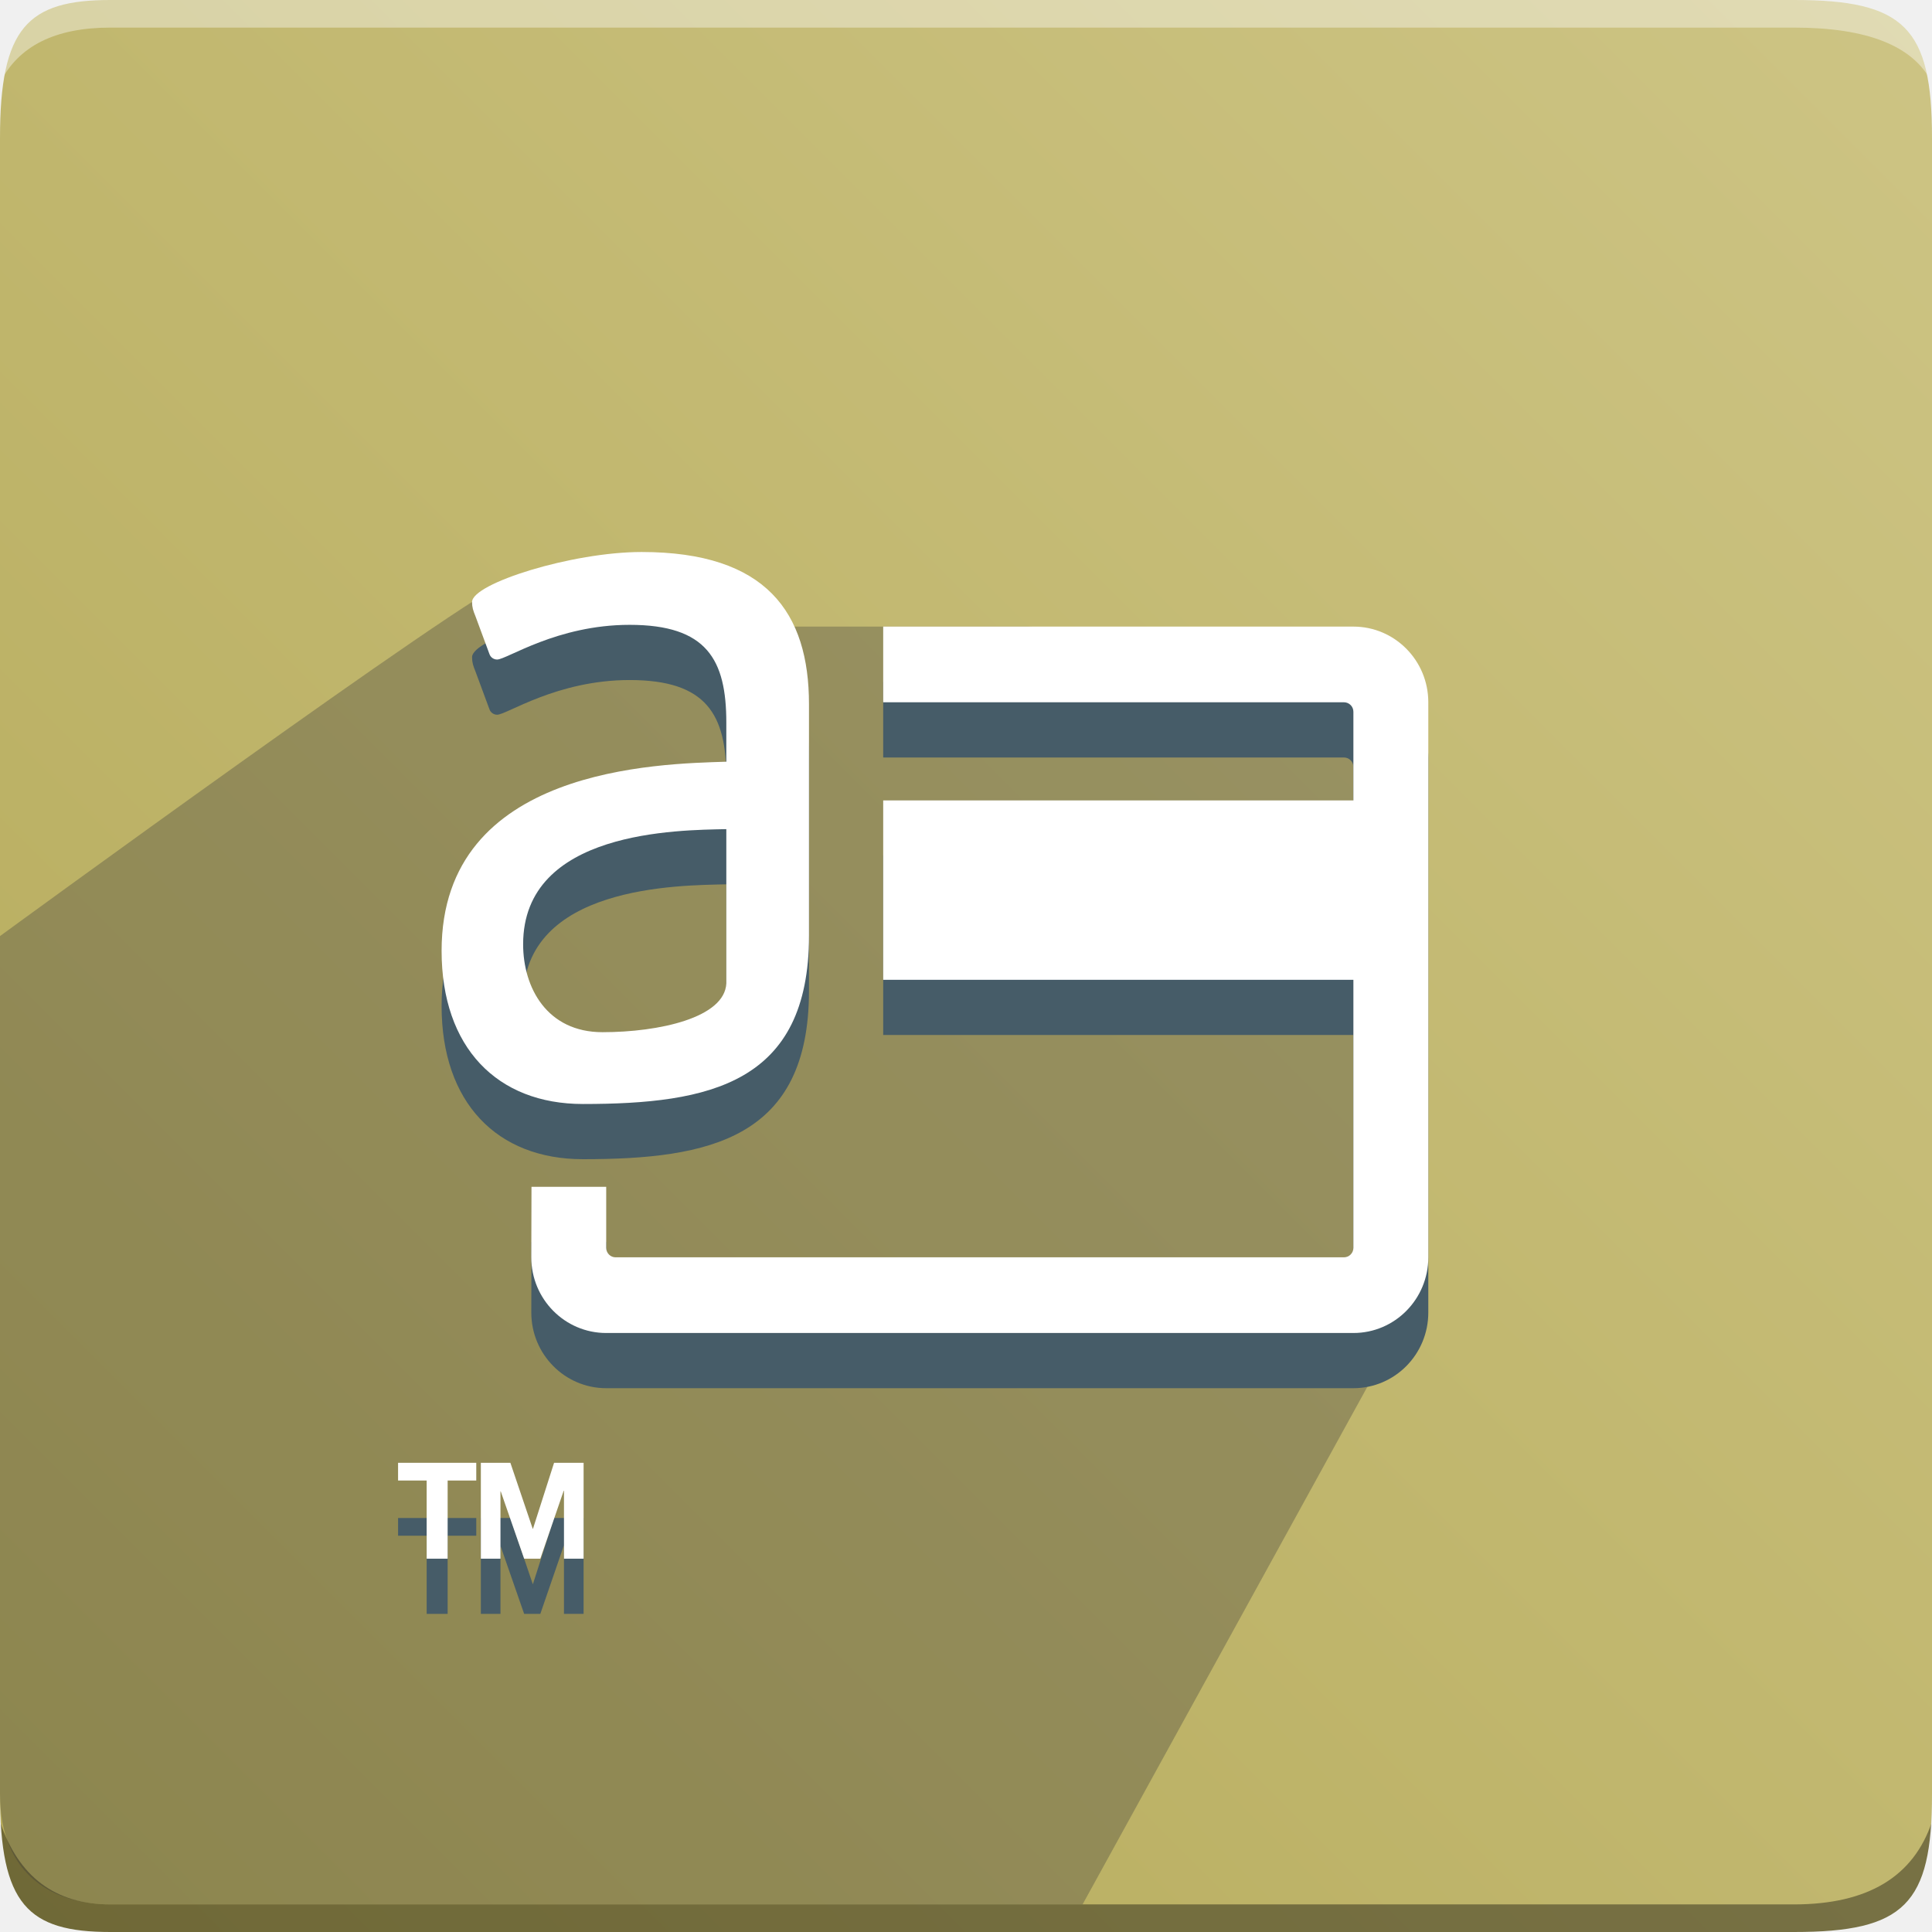
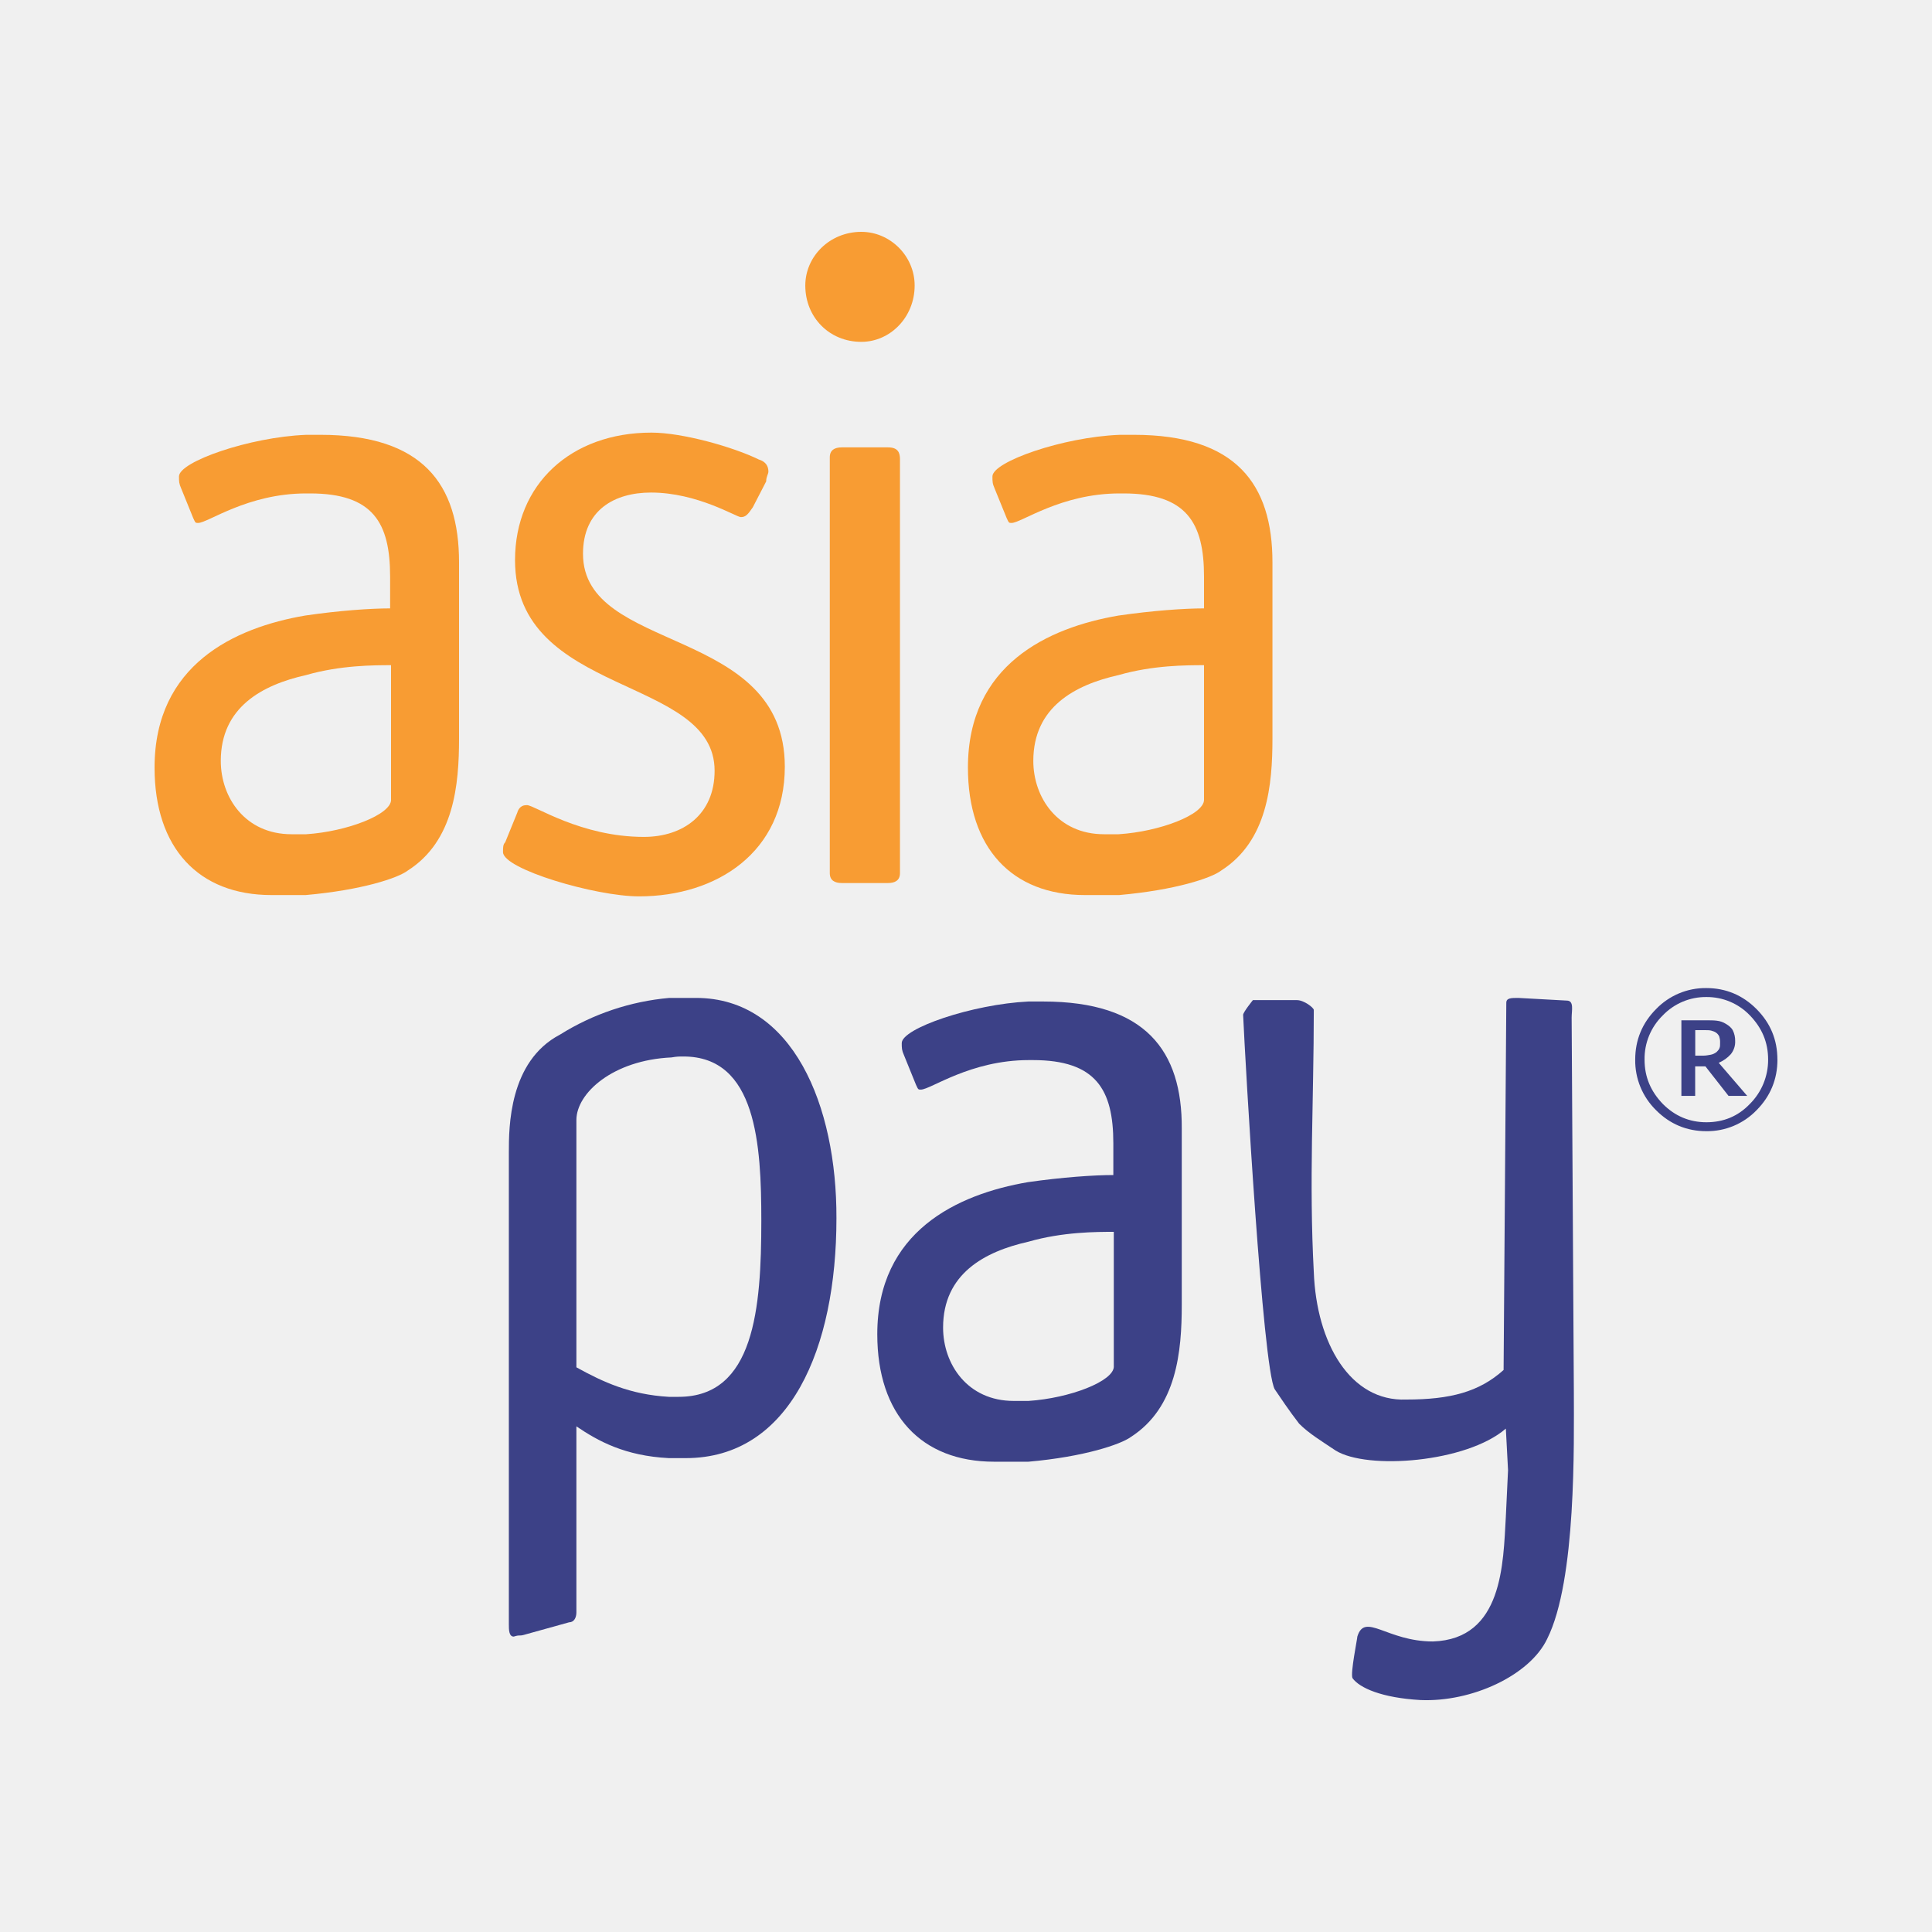
- <svg xmlns="http://www.w3.org/2000/svg" width="70" height="70" viewBox="0 0 70 70" fill="none">
-   <mask id="mask0_3_167" style="mask-type:alpha" maskUnits="userSpaceOnUse" x="0" y="0" width="70" height="70">
-     <path d="M4 0H65C69 0 70 1 70 5V65C70 69 69 70 65 70H4C1 70 0 69 0 65V5C0 1 1 0 4 0Z" fill="white" />
-   </mask>
-   <g mask="url(#mask0_3_167)">
-     <path fill-rule="evenodd" clip-rule="evenodd" d="M0 0H70V70H0V0Z" fill="url(#paint0_linear_3_167)" />
-     <path fill-rule="evenodd" clip-rule="evenodd" d="M4 1H65C67.667 1 69.333 1.667 70 3V0H0V3C0.667 1.667 2 1 4 1Z" fill="white" fill-opacity="0.383" />
-     <path fill-rule="evenodd" clip-rule="evenodd" d="M4 69H65C67.667 69 69.333 68 70 66V70H0V66C0.667 68 2 69 4 69Z" fill="black" fill-opacity="0.383" />
-   </g>
-   <path opacity="0.324" fill-rule="evenodd" clip-rule="evenodd" d="M4 69C2 69 0 68 0 65V33.916C0 33.916 17 21.5 18.5 21C20 20.5 23 20.5 23 20.5L28.709 22.703H37.25L48 23L51.576 24.968L51.34 46.978L39.224 69H4Z" fill="#393939" />
-   <path d="M26.316 37.627C26.261 38.877 23.876 39.398 21.829 39.398C19.821 39.398 18.954 37.788 18.954 36.213C18.954 32.079 24.587 32.079 26.316 32.041V37.627ZM29.311 27.513C29.311 24.204 27.774 22 23.246 22C20.725 22 17.104 23.139 17.104 23.811C17.104 24.007 17.144 24.123 17.224 24.32L17.734 25.699C17.776 25.82 17.891 25.896 18.012 25.896C18.363 25.896 20.177 24.639 22.812 24.639C25.609 24.639 26.316 25.896 26.316 28.183V29.598C23.876 29.677 16 29.796 16 36.448C16 39.954 18.012 42 21.118 42C25.719 42 29.311 41.254 29.311 35.901V27.513Z" fill="#465C68" />
-   <path d="M26.316 35.627C26.261 36.877 23.876 37.398 21.829 37.398C19.821 37.398 18.954 35.788 18.954 34.213C18.954 30.079 24.587 30.079 26.316 30.041V35.627ZM29.311 25.513C29.311 22.204 27.774 20 23.246 20C20.725 20 17.104 21.139 17.104 21.811C17.104 22.007 17.144 22.123 17.224 22.32L17.734 23.699C17.776 23.82 17.891 23.896 18.012 23.896C18.363 23.896 20.177 22.639 22.812 22.639C25.609 22.639 26.316 23.896 26.316 26.183V27.598C23.876 27.677 16 27.796 16 34.448C16 37.954 18.012 40 21.118 40C25.719 40 29.311 39.254 29.311 33.901V25.513Z" fill="white" />
-   <path d="M19.257 45L19.25 47.555C19.25 49.069 20.464 50.297 21.964 50.297H49.036C50.537 50.297 51.75 49.069 51.75 47.555V27.445C51.75 25.931 50.536 24.703 49.036 24.703H32V27.445H48.697C48.787 27.446 48.874 27.482 48.937 27.547C49.001 27.611 49.036 27.698 49.036 27.788V31H32V37.5H49.036V47.212C49.036 47.302 49.001 47.389 48.937 47.453C48.874 47.518 48.787 47.554 48.697 47.555H22.303C22.116 47.555 21.964 47.4 21.964 47.212V45H19.257Z" fill="#465C68" />
-   <path d="M14.423 55.642H15.459V58.474H16.219V55.642H17.256V55H14.423V55.642Z" fill="#465C68" />
-   <path d="M18.492 55H17.422V58.474H18.133V56.036H18.143L18.991 58.474H19.577L20.424 56.012H20.434V58.474H21.145V55H20.075L19.311 57.389H19.301L18.492 55Z" fill="#465C68" />
-   <path d="M19.257 43L19.25 45.555C19.25 47.069 20.464 48.297 21.964 48.297H49.036C50.537 48.297 51.75 47.069 51.75 45.555V25.445C51.75 23.931 50.536 22.703 49.036 22.703H32V25.445H48.697C48.787 25.446 48.874 25.482 48.937 25.547C49.001 25.611 49.036 25.698 49.036 25.788V29H32V35.5H49.036V45.212C49.036 45.302 49.001 45.389 48.937 45.453C48.874 45.518 48.787 45.554 48.697 45.555H22.303C22.116 45.555 21.964 45.4 21.964 45.212V43H19.257Z" fill="white" />
-   <path d="M14.423 53.642H15.459V56.474H16.219V53.642H17.256V53H14.423V53.642Z" fill="white" />
-   <path d="M18.492 53H17.422V56.474H18.133V54.036H18.143L18.991 56.474H19.577L20.424 54.012H20.434V56.474H21.145V53H20.075L19.311 55.389H19.301L18.492 53Z" fill="white" />
-   <defs>
-     <linearGradient id="paint0_linear_3_167" x1="70" y1="0" x2="0" y2="70" gradientUnits="userSpaceOnUse">
-       <stop stop-color="#CDC484" />
-       <stop offset="1" stop-color="#B5AA59" />
-     </linearGradient>
-   </defs>
+ <svg xmlns="http://www.w3.org/2000/svg" width="50" height="50" viewBox="0 0 50 50">
+   <path d="M18.012 25.826h-.69a6.387 6.387 0 0 0-2.83.95c-1.323.693-1.323 2.407-1.323 3.043v12.223c0 .127 0 .313.126.313.184-.058.127 0 .311-.058l1.127-.313c.127 0 .184-.127.184-.255v-4.815c.564.382 1.254.764 2.393.822h.437c2.704 0 3.9-2.848 3.9-6.204.011-2.916-1.127-5.706-3.635-5.706Zm-.449 10.324h-.253c-1-.057-1.702-.382-2.393-.764v-6.4c0-.695.943-1.551 2.462-1.62.138-.024.195-.024.31-.024 1.887 0 2.014 2.28 2.014 4.248 0 2.28-.184 4.56-2.14 4.56Z" fill="#3C4187" />
+   <path d="M29.343 11.254h-.38c-1.45.058-3.279.694-3.279 1.076 0 .127 0 .185.057.313l.311.764c.058.127.058.127.127.127.253 0 1.277-.764 2.795-.764h.104c1.633 0 2.082.764 2.082 2.153v.822c-.506 0-1.323.057-2.21.185-1.829.312-3.9 1.273-3.9 3.935 0 2.083 1.14 3.299 3.026 3.299h.886c1.45-.128 2.393-.44 2.646-.637 1.196-.764 1.323-2.222 1.323-3.414v-4.56c0-2.026-.943-3.3-3.588-3.3Zm1.817 9.445c0 .382-1.138.822-2.209.891h-.38c-1.196 0-1.829-.949-1.829-1.898 0-1.389 1.07-1.967 2.21-2.222.885-.255 1.76-.255 2.208-.255v3.484Z" fill="#F89C33" />
+   <path d="M40.674 26.335c0-.184.069-.44-.127-.44l-1.254-.069c-.184 0-.31 0-.31.127l-.07 9.502c-.632.568-1.38.765-2.519.765-1.45.058-2.324-1.459-2.393-3.3-.126-2.349 0-4.432 0-6.782 0-.058-.253-.255-.437-.255h-1.139s-.253.313-.253.382c.057 1.262.506 9.121.817 9.688.126.185.38.567.632.891.254.255.564.44.944.695.817.509 3.393.312 4.406-.567l.057 1.076-.057 1.203c-.07 1.204-.07 3.171-1.887 3.23-1.196 0-1.76-.764-1.956-.127 0 .057-.184.949-.126 1.076.184.255.76.51 1.76.567 1.324.058 2.83-.636 3.28-1.586.759-1.516.689-5.069.689-6.4l-.057-9.676Z" fill="#3C4187" />
+   <path d="M19.829 12.458c0-.127.057-.185.057-.255 0-.127-.057-.255-.253-.313-.633-.312-1.956-.694-2.773-.694-2.082 0-3.531 1.332-3.531 3.3 0 3.552 5.165 2.974 5.165 5.45 0 1.135-.817 1.713-1.83 1.713-1.633 0-2.83-.822-3.025-.822-.057 0-.195 0-.253.197l-.311.764c-.057.058-.057.127-.057.255 0 .44 2.392 1.145 3.52 1.145 2.013 0 3.773-1.145 3.773-3.356 0-3.669-5.223-2.917-5.223-5.51 0-1.133.817-1.585 1.76-1.585 1.197 0 2.21.636 2.324.636.127 0 .184-.069.311-.255l.346-.67Zm3.463-.567c0-.185-.058-.313-.311-.313h-1.196c-.184 0-.31.07-.31.256v10.764c0 .184.125.255.31.255h1.196c.184 0 .31-.07.31-.255V11.89Zm.379-4.502c0-.764-.633-1.389-1.38-1.389-.818 0-1.45.636-1.45 1.39 0 .821.62 1.457 1.45 1.457.747 0 1.38-.637 1.38-1.458Z" fill="#F89C33" />
+   <path d="M26.996 25.919h-.38c-1.45.07-3.279.694-3.279 1.076 0 .127 0 .185.058.313l.31.764c.058.127.058.127.127.127.253 0 1.277-.764 2.796-.764h.103c1.633 0 2.082.764 2.082 2.153v.822c-.506 0-1.323.057-2.21.184-1.828.313-3.899 1.274-3.899 3.936 0 2.083 1.139 3.299 3.025 3.299h.886c1.45-.127 2.393-.452 2.646-.637 1.196-.764 1.323-2.222 1.323-3.426v-4.56c.012-2.014-.942-3.287-3.588-3.287Zm1.83 9.445c0 .382-1.14.822-2.21.892h-.38c-1.196 0-1.829-.95-1.829-1.899 0-1.389 1.07-1.967 2.21-2.222.885-.255 1.76-.255 2.208-.255v3.484Z" fill="#3C4187" />
+   <path d="M8.291 11.254h-.38c-1.45.058-3.279.694-3.279 1.076 0 .127 0 .185.058.313l.31.764c.058.127.058.127.127.127.254 0 1.277-.764 2.796-.764h.103c1.633 0 2.07.764 2.07 2.153v.822c-.506 0-1.323.057-2.196.185-1.83.312-3.9 1.273-3.9 3.935 0 2.083 1.139 3.299 3.025 3.299h.886c1.45-.128 2.393-.44 2.646-.637 1.196-.764 1.323-2.222 1.323-3.414v-4.56c0-2.026-.943-3.3-3.589-3.3Zm1.83 9.445c0 .382-1.14.822-2.197.891h-.38c-1.196 0-1.83-.949-1.83-1.898 0-1.389 1.07-1.967 2.21-2.222.885-.255 1.76-.255 2.196-.255v3.484Z" fill="#F89C33" />
+   <path d="M46 27.423c0 .51-.184.95-.54 1.309a1.776 1.776 0 0 1-1.3.543c-.507 0-.944-.184-1.301-.543a1.798 1.798 0 0 1-.54-1.309c0-.509.183-.949.54-1.308a1.776 1.776 0 0 1 1.3-.544c.506 0 .944.185 1.3.544.357.36.54.788.54 1.308Zm-.241 0c0-.451-.161-.822-.472-1.145a1.541 1.541 0 0 0-1.127-.475 1.54 1.54 0 0 0-1.127.475 1.567 1.567 0 0 0-.472 1.145c0 .452.161.822.472 1.146.31.313.69.475 1.127.475.437 0 .817-.15 1.127-.475a1.61 1.61 0 0 0 .472-1.146Zm-.542.938h-.483l-.598-.764h-.265v.764h-.357v-1.956h.598c.138 0 .242 0 .323.011a.55.55 0 0 1 .23.081c.08.047.149.104.183.174a.595.595 0 0 1 .058.266.508.508 0 0 1-.115.348.883.883 0 0 1-.311.22l.737.856Zm-.701-1.4c0-.058-.011-.093-.023-.14a.252.252 0 0 0-.092-.103c-.034-.023-.08-.035-.115-.046-.046-.012-.103-.012-.172-.012h-.241v.66h.207c.069 0 .126-.012.195-.024a.355.355 0 0 0 .15-.07c.034-.034.068-.068.08-.115.011-.023.011-.08.011-.15Z" fill="#3C4187" />
</svg>
